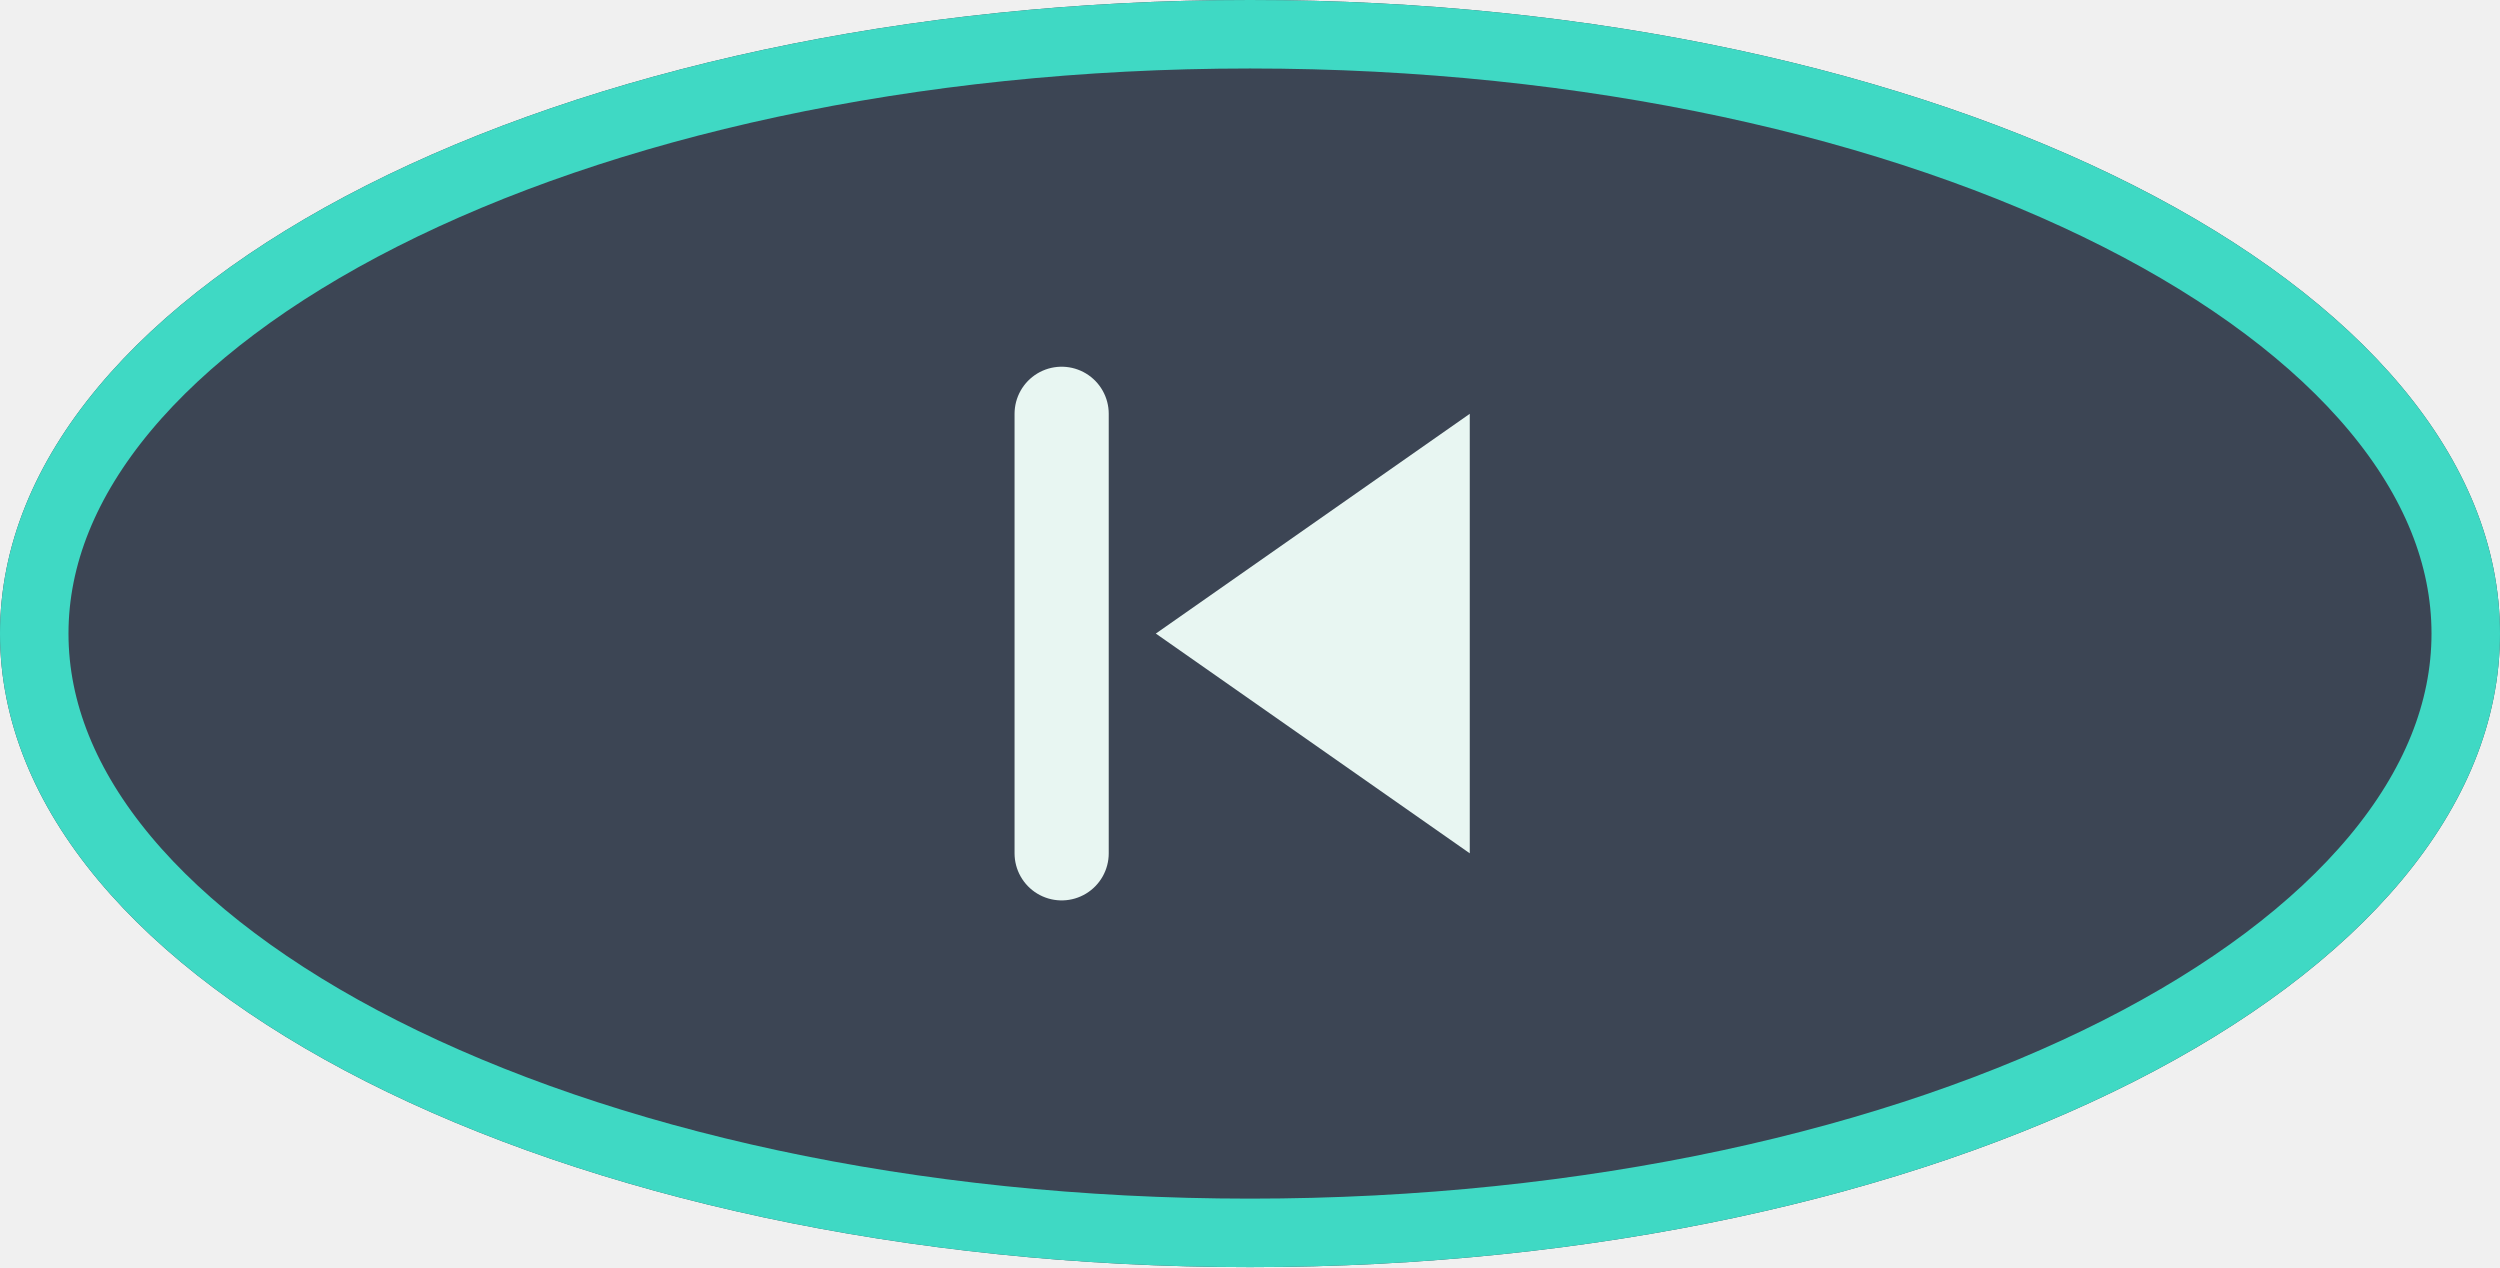
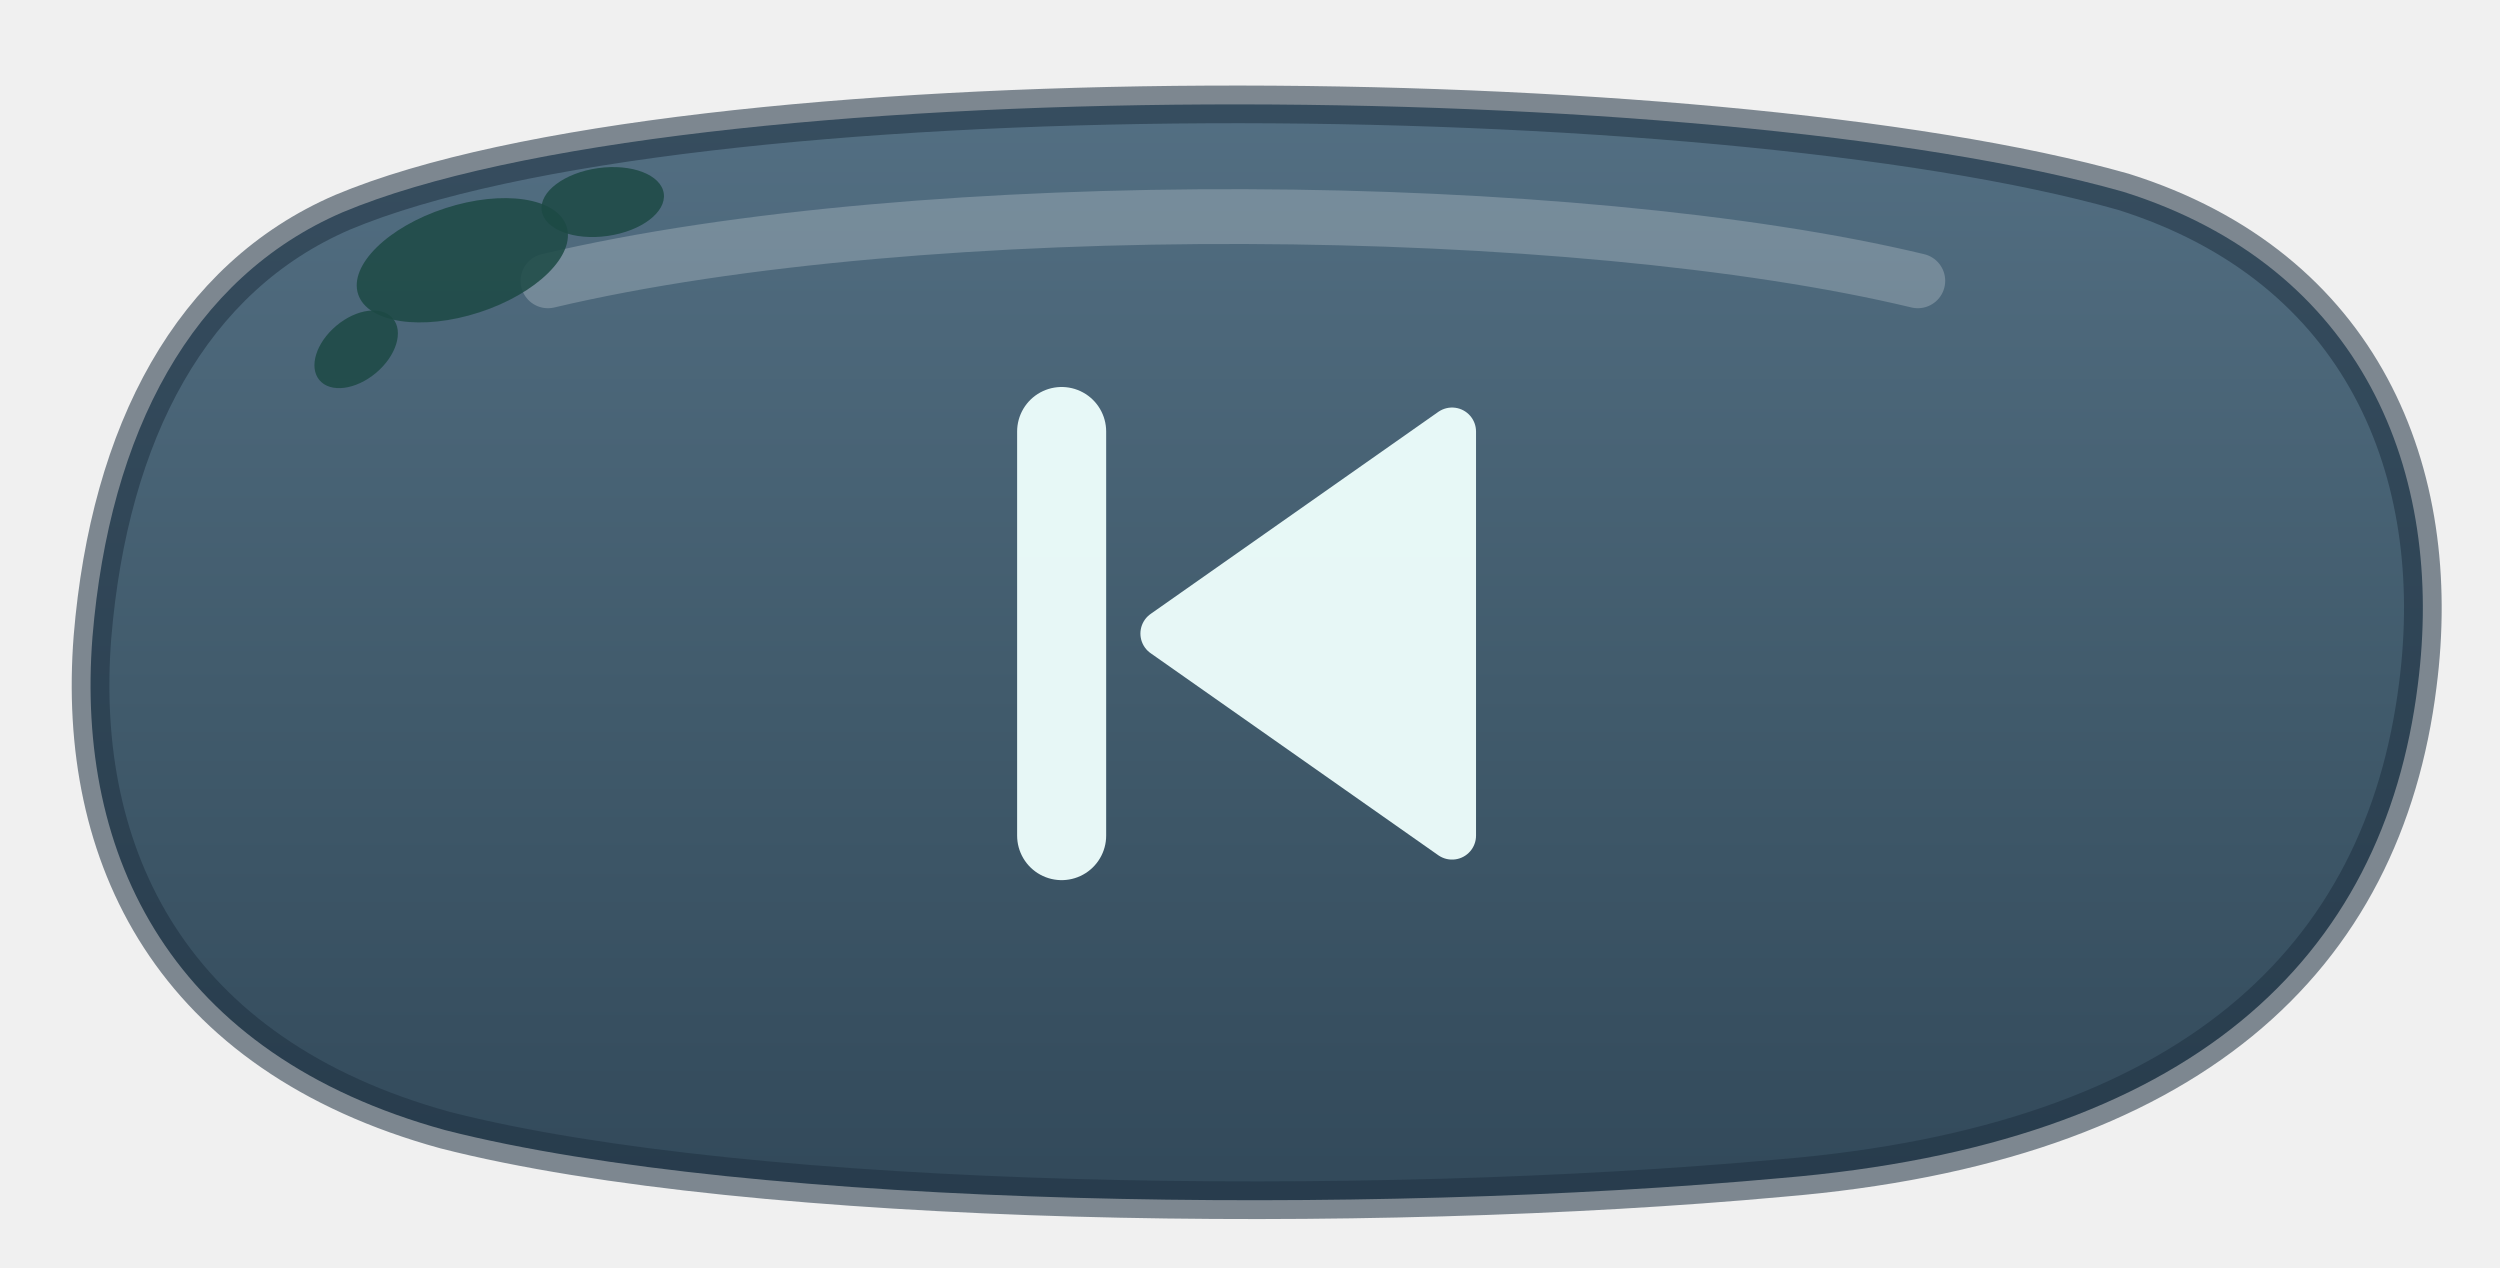
- <svg xmlns="http://www.w3.org/2000/svg" preserveAspectRatio="none" overflow="visible" style="display: block;" width="73" height="37" viewBox="0 0 73 37" fill="none">
-   <g id="Control Button">
-     <g id="Oval">
-       <ellipse cx="36.5" cy="18.5" rx="36.5" ry="18.5" fill="#0F1B2D" fill-opacity="0.8" />
-       <mask id="stroke0_0_107" fill="white">
-         <path d="M73 18.5C73 28.717 56.658 37 36.5 37C16.342 37 0 28.717 0 18.5C0 8.283 16.342 0 36.5 0C56.658 0 73 8.283 73 18.5Z" />
-       </mask>
-       <ellipse cx="36.5" cy="18.5" rx="36.5" ry="18.5" stroke-width="4" stroke="#3FD9C4" mask="url(#stroke0_0_107)" />
-     </g>
-     <g id="Icon">
-       <g id="Vector">
-         <path d="M31 12.083V24.917Z" fill="black" />
-         <path d="M31 12.083V24.917" stroke-width="2.75" stroke-linecap="round" stroke="#E8F6F2" />
-       </g>
-       <path id="Vector_2" d="M42.917 12.083L33.75 18.5L42.917 24.917V12.083Z" fill="#E8F6F2" />
+ <svg xmlns="http://www.w3.org/2000/svg" width="73" height="37" viewBox="0 0 73 37" fill="none">
+   <defs>
+     <linearGradient id="g-prev-dark" x1="0" y1="2" x2="0" y2="35" gradientUnits="userSpaceOnUse">
+       <stop offset="0" stop-color="#547084" />
+       <stop offset="0.55" stop-color="#415b6c" />
+       <stop offset="1" stop-color="#32495a" />
+     </linearGradient>
+   </defs>
+   <g id="Pebble">
+     <path d="M10 6.2C20 2 50 2.2 62 5.6C69 7.8 71.4 13.8 70.6 20C69.6 28 64 33.4 52 34.4C40 35.5 22 35.3 13 33C5 30.8 2.2 25 2.7 18.6C3.2 12.6 5.6 8.1 10 6.2Z" fill="url(#g-prev-dark)" stroke="#1f3242" stroke-opacity="0.55" stroke-width="1.1" />
+     <path d="M16 8.2C27 5.6 46 5.8 56 8.2" stroke="#ffffff" stroke-opacity="0.22" stroke-width="1.6" stroke-linecap="round" />
+     <g id="Moss" fill="#1d4944" fill-opacity="0.85">
+       <ellipse cx="13.5" cy="7.6" rx="3.2" ry="1.6" transform="rotate(-18 13.5 7.6)" />
+       <ellipse cx="17.6" cy="5.9" rx="1.8" ry="1" transform="rotate(-8 17.6 5.9)" />
+       <ellipse cx="10.4" cy="10.2" rx="1.4" ry="0.9" transform="rotate(-40 10.4 10.2)" />
    </g>
  </g>
+   <g id="Icon" opacity="0.95">
+     <path d="M31 12.6V24.4" stroke="#effffd" stroke-width="2.6" stroke-linecap="round" />
+     <path d="M42.4 12.6L34 18.5L42.4 24.4Z" fill="#effffd" stroke="#effffd" stroke-width="1.4" stroke-linejoin="round" />
+   </g>
</svg>
